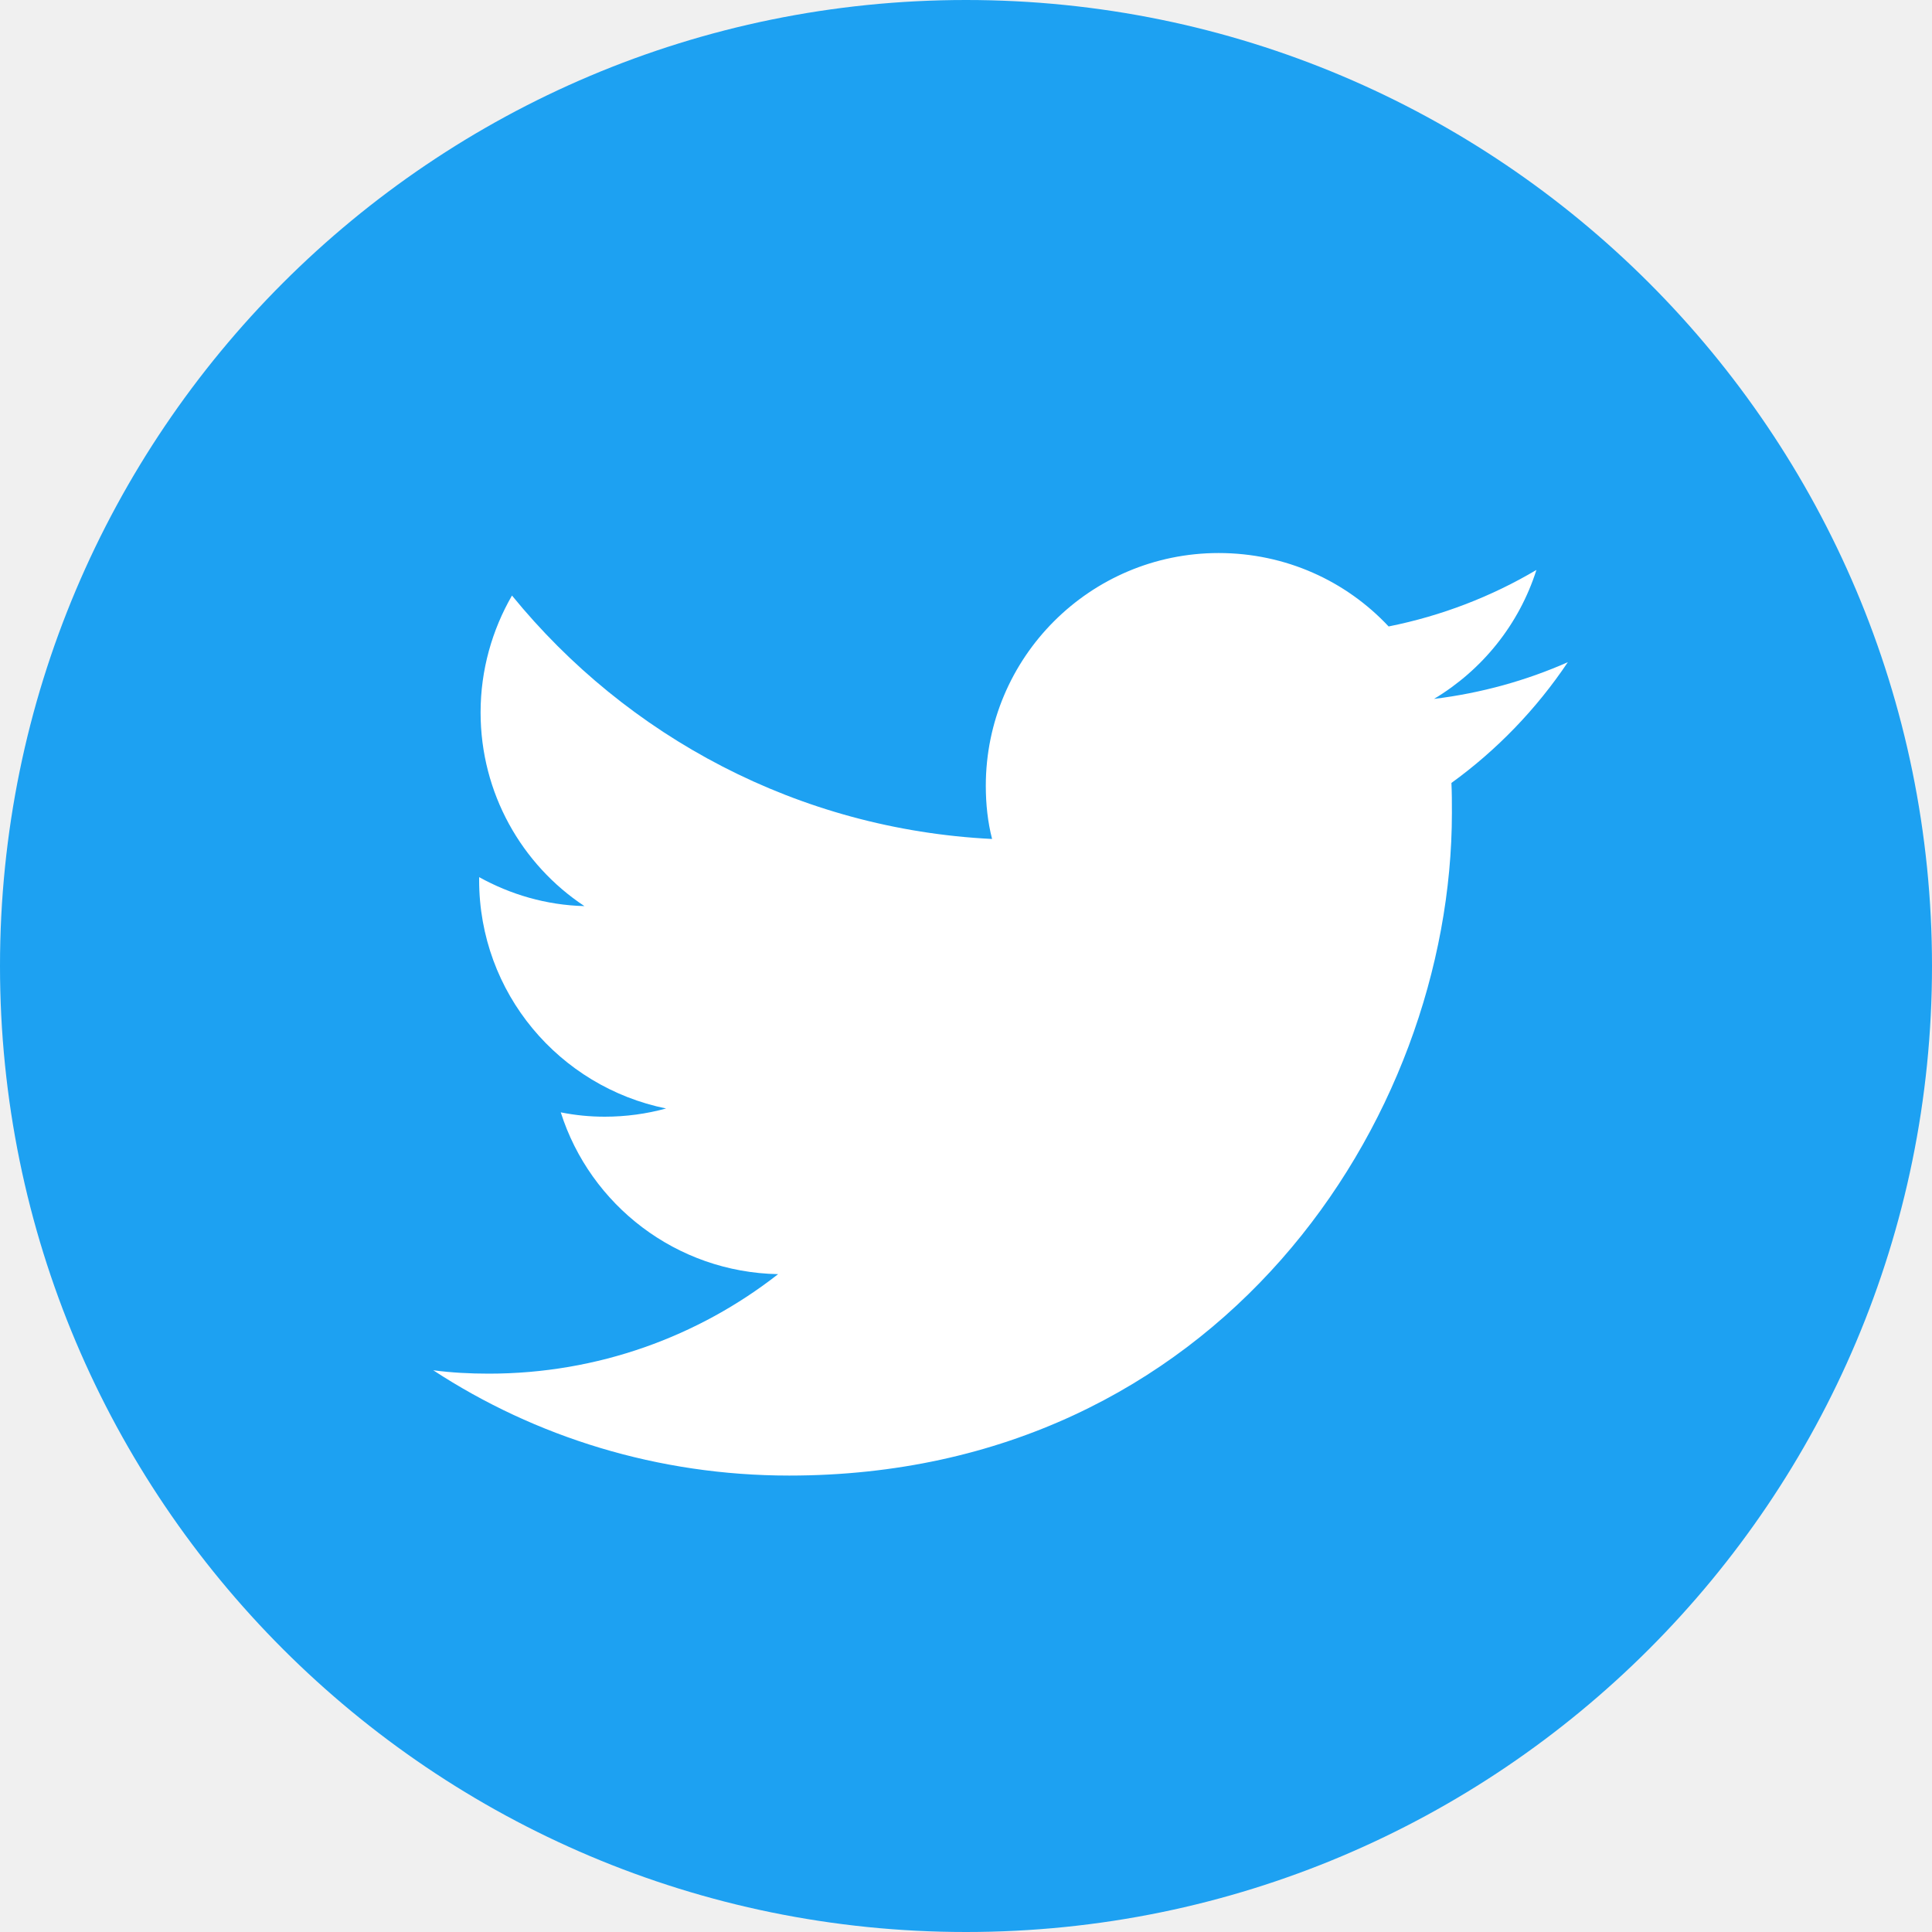
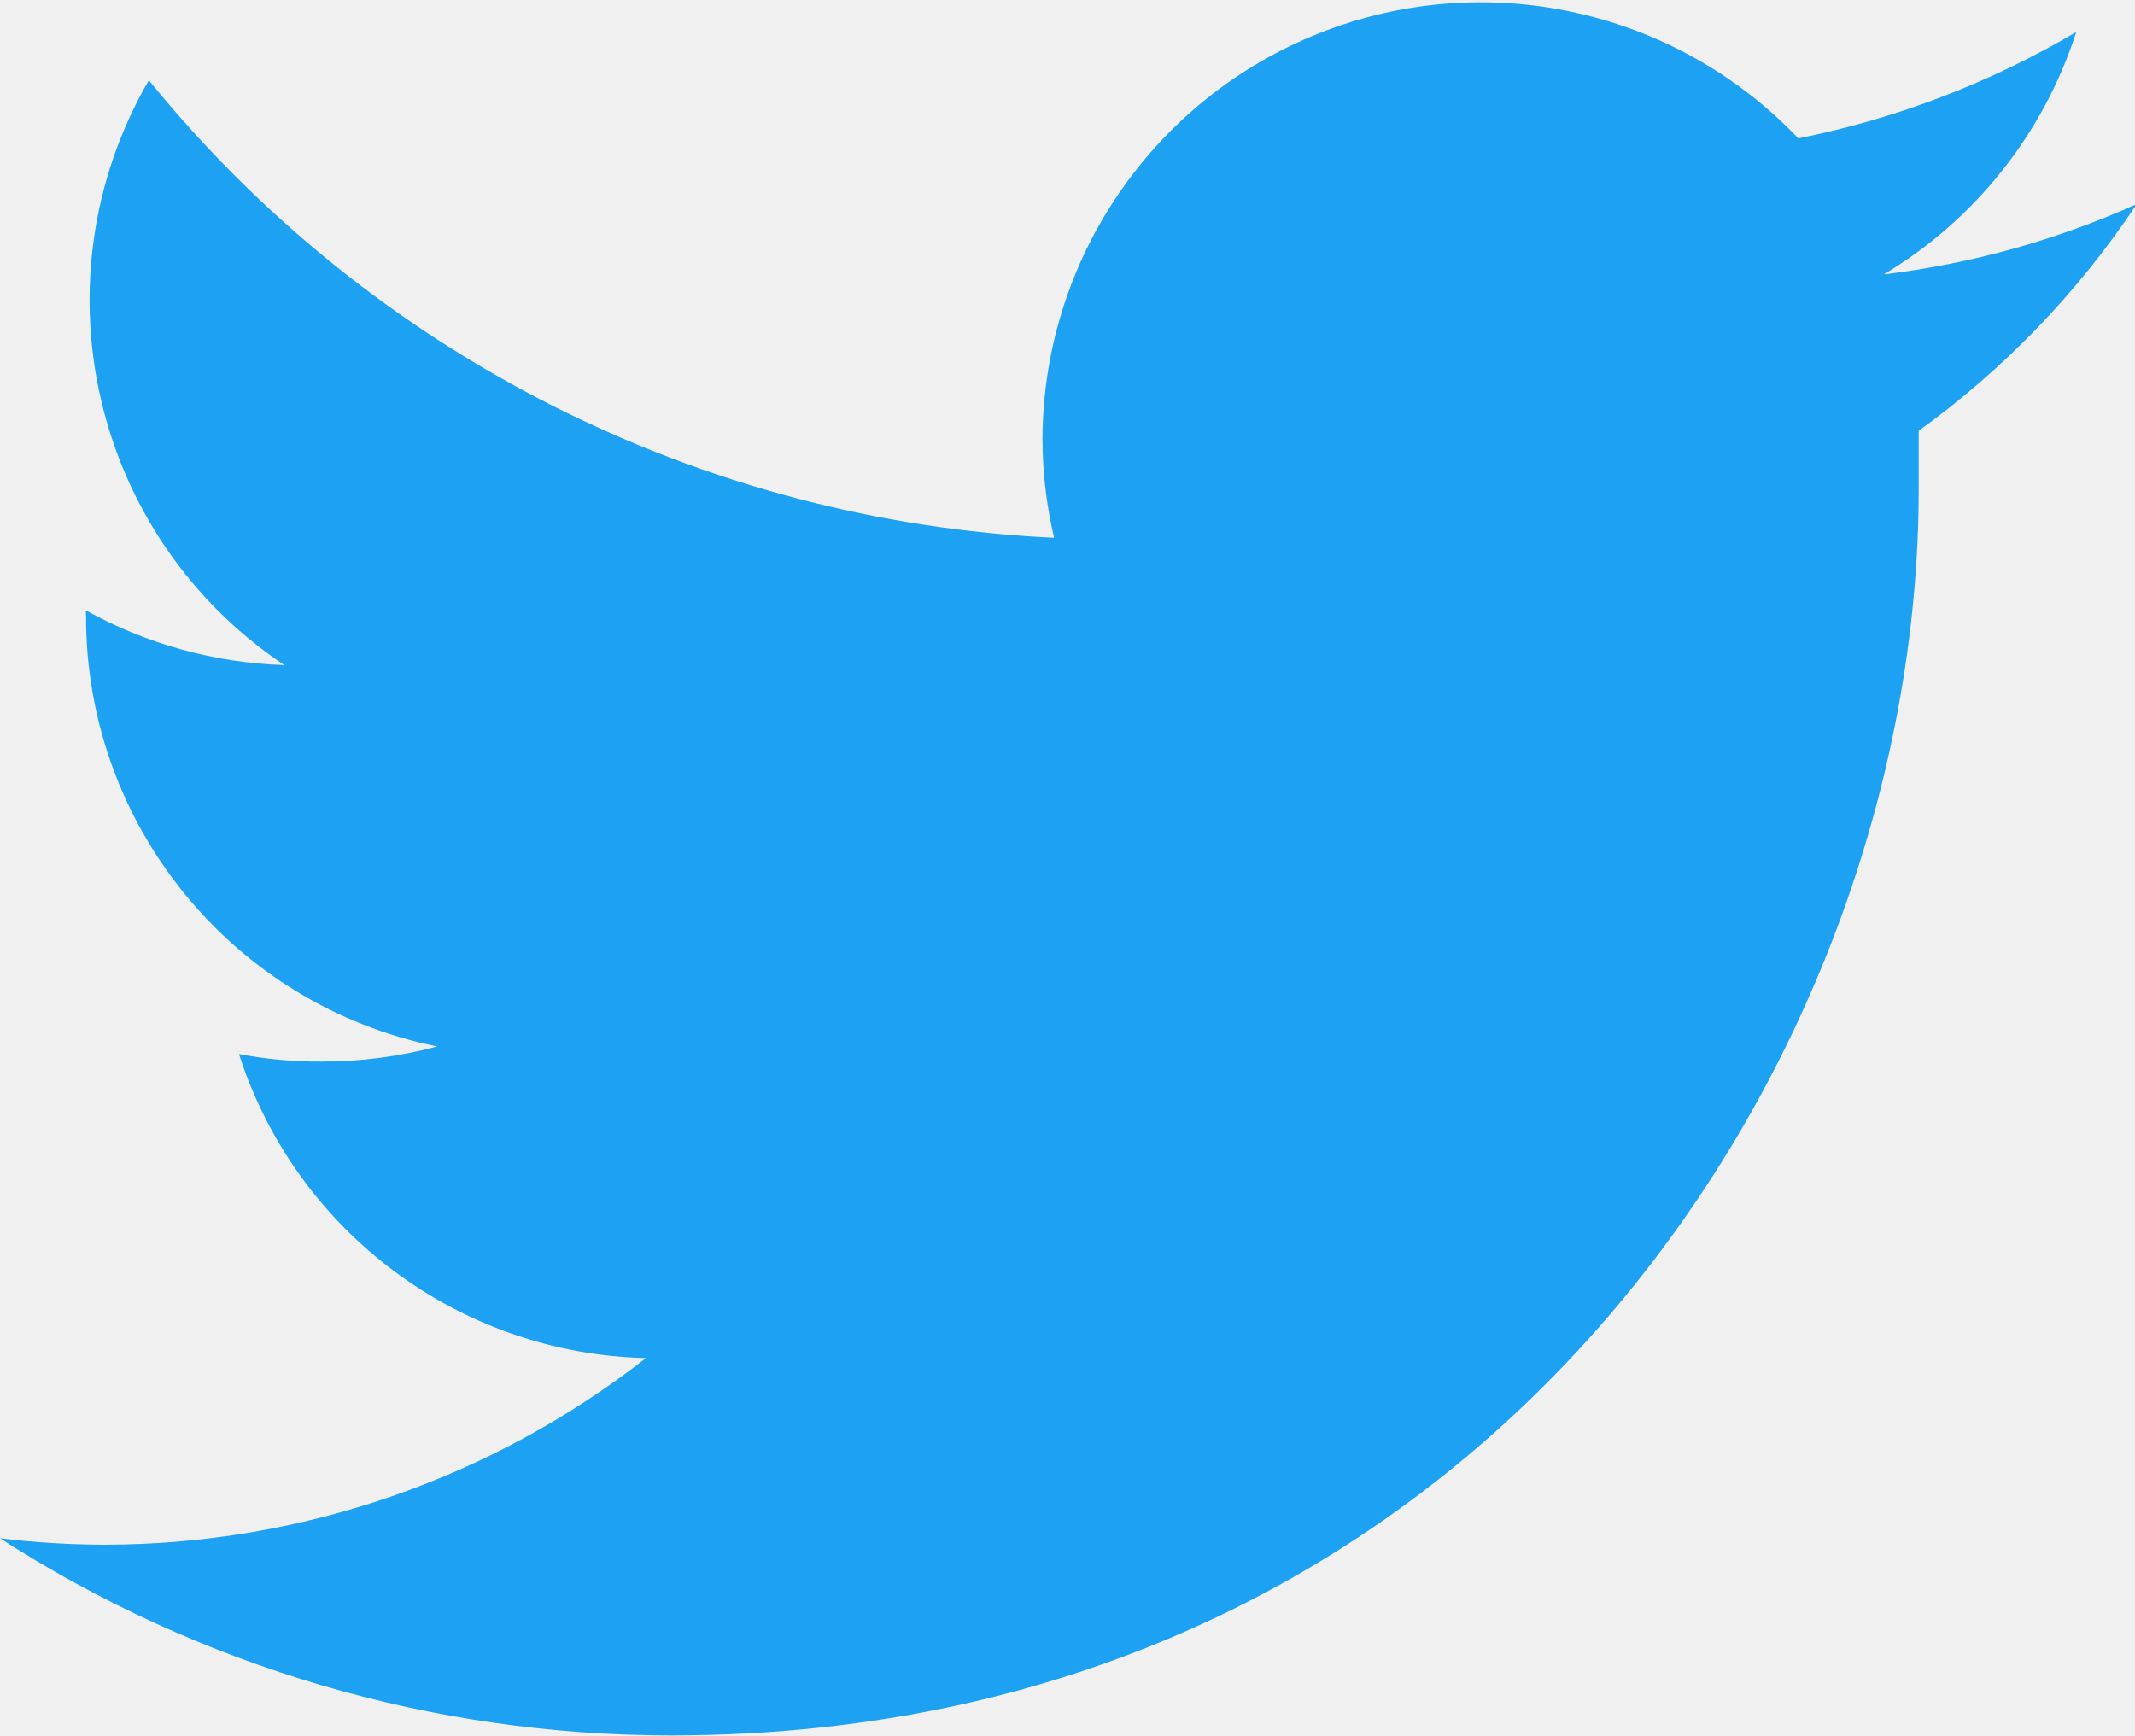
- <svg xmlns="http://www.w3.org/2000/svg" version="1.1" x="0px" y="0px" viewBox="0 0 400 400" style="enable-background:new 0 0 400 400;" xml:space="preserve">
-   <style type="text/css">
- 	.st0{fill:#1DA1F2;}
- 	.st1{fill:#FFFFFF;}
- </style>
-   <g id="Dark_Blue">
-     <circle class="st0" cx="200" cy="200" r="200" />
-   </g>
-   <g id="Logo__x2014__FIXED">
-     <path class="st1" d="M163.4,305.5c88.7,0,137.2-73.5,137.2-137.2c0-2.1,0-4.2-0.1-6.2c9.4-6.8,17.6-15.3,24.1-25   c-8.6,3.8-17.9,6.4-27.7,7.6c10-6,17.6-15.4,21.2-26.7c-9.3,5.5-19.6,9.5-30.6,11.7c-8.8-9.4-21.3-15.2-35.2-15.2   c-26.6,0-48.2,21.6-48.2,48.2c0,3.8,0.4,7.5,1.3,11c-40.1-2-75.6-21.2-99.4-50.4c-4.1,7.1-6.5,15.4-6.5,24.2   c0,16.7,8.5,31.5,21.5,40.1c-7.9-0.2-15.3-2.4-21.8-6c0,0.2,0,0.4,0,0.6c0,23.4,16.6,42.8,38.7,47.3c-4,1.1-8.3,1.7-12.7,1.7   c-3.1,0-6.1-0.3-9.1-0.9c6.1,19.2,23.9,33.1,45,33.5c-16.5,12.9-37.3,20.6-59.9,20.6c-3.9,0-7.7-0.2-11.5-0.7   C110.8,297.5,136.2,305.5,163.4,305.5" />
-   </g>
+ <svg xmlns="http://www.w3.org/2000/svg" viewBox="0 0 36.72 29.85">
+   <path d="M11.55,29.85C25.41,29.85,33,18.36,33,8.41c0-.33,0-.65,0-1a15.12,15.12,0,0,0,3.75-3.9A15,15,0,0,1,32.4,4.72,7.56,7.56,0,0,0,35.71.55a15.29,15.29,0,0,1-4.78,1.83,7.54,7.54,0,0,0-13,5.15,7.43,7.43,0,0,0,.2,1.72A21.34,21.34,0,0,1,2.56,1.38,7.55,7.55,0,0,0,4.89,11.44a7.52,7.52,0,0,1-3.41-.94.28.28,0,0,0,0,.09A7.54,7.54,0,0,0,7.52,18a7.65,7.65,0,0,1-2,.26,7.32,7.32,0,0,1-1.41-.13,7.54,7.54,0,0,0,7,5.23A15.14,15.14,0,0,1,1.8,26.57,15.26,15.26,0,0,1,0,26.46a21.29,21.29,0,0,0,11.55,3.39" style="fill:#1da1f2" />
</svg>
